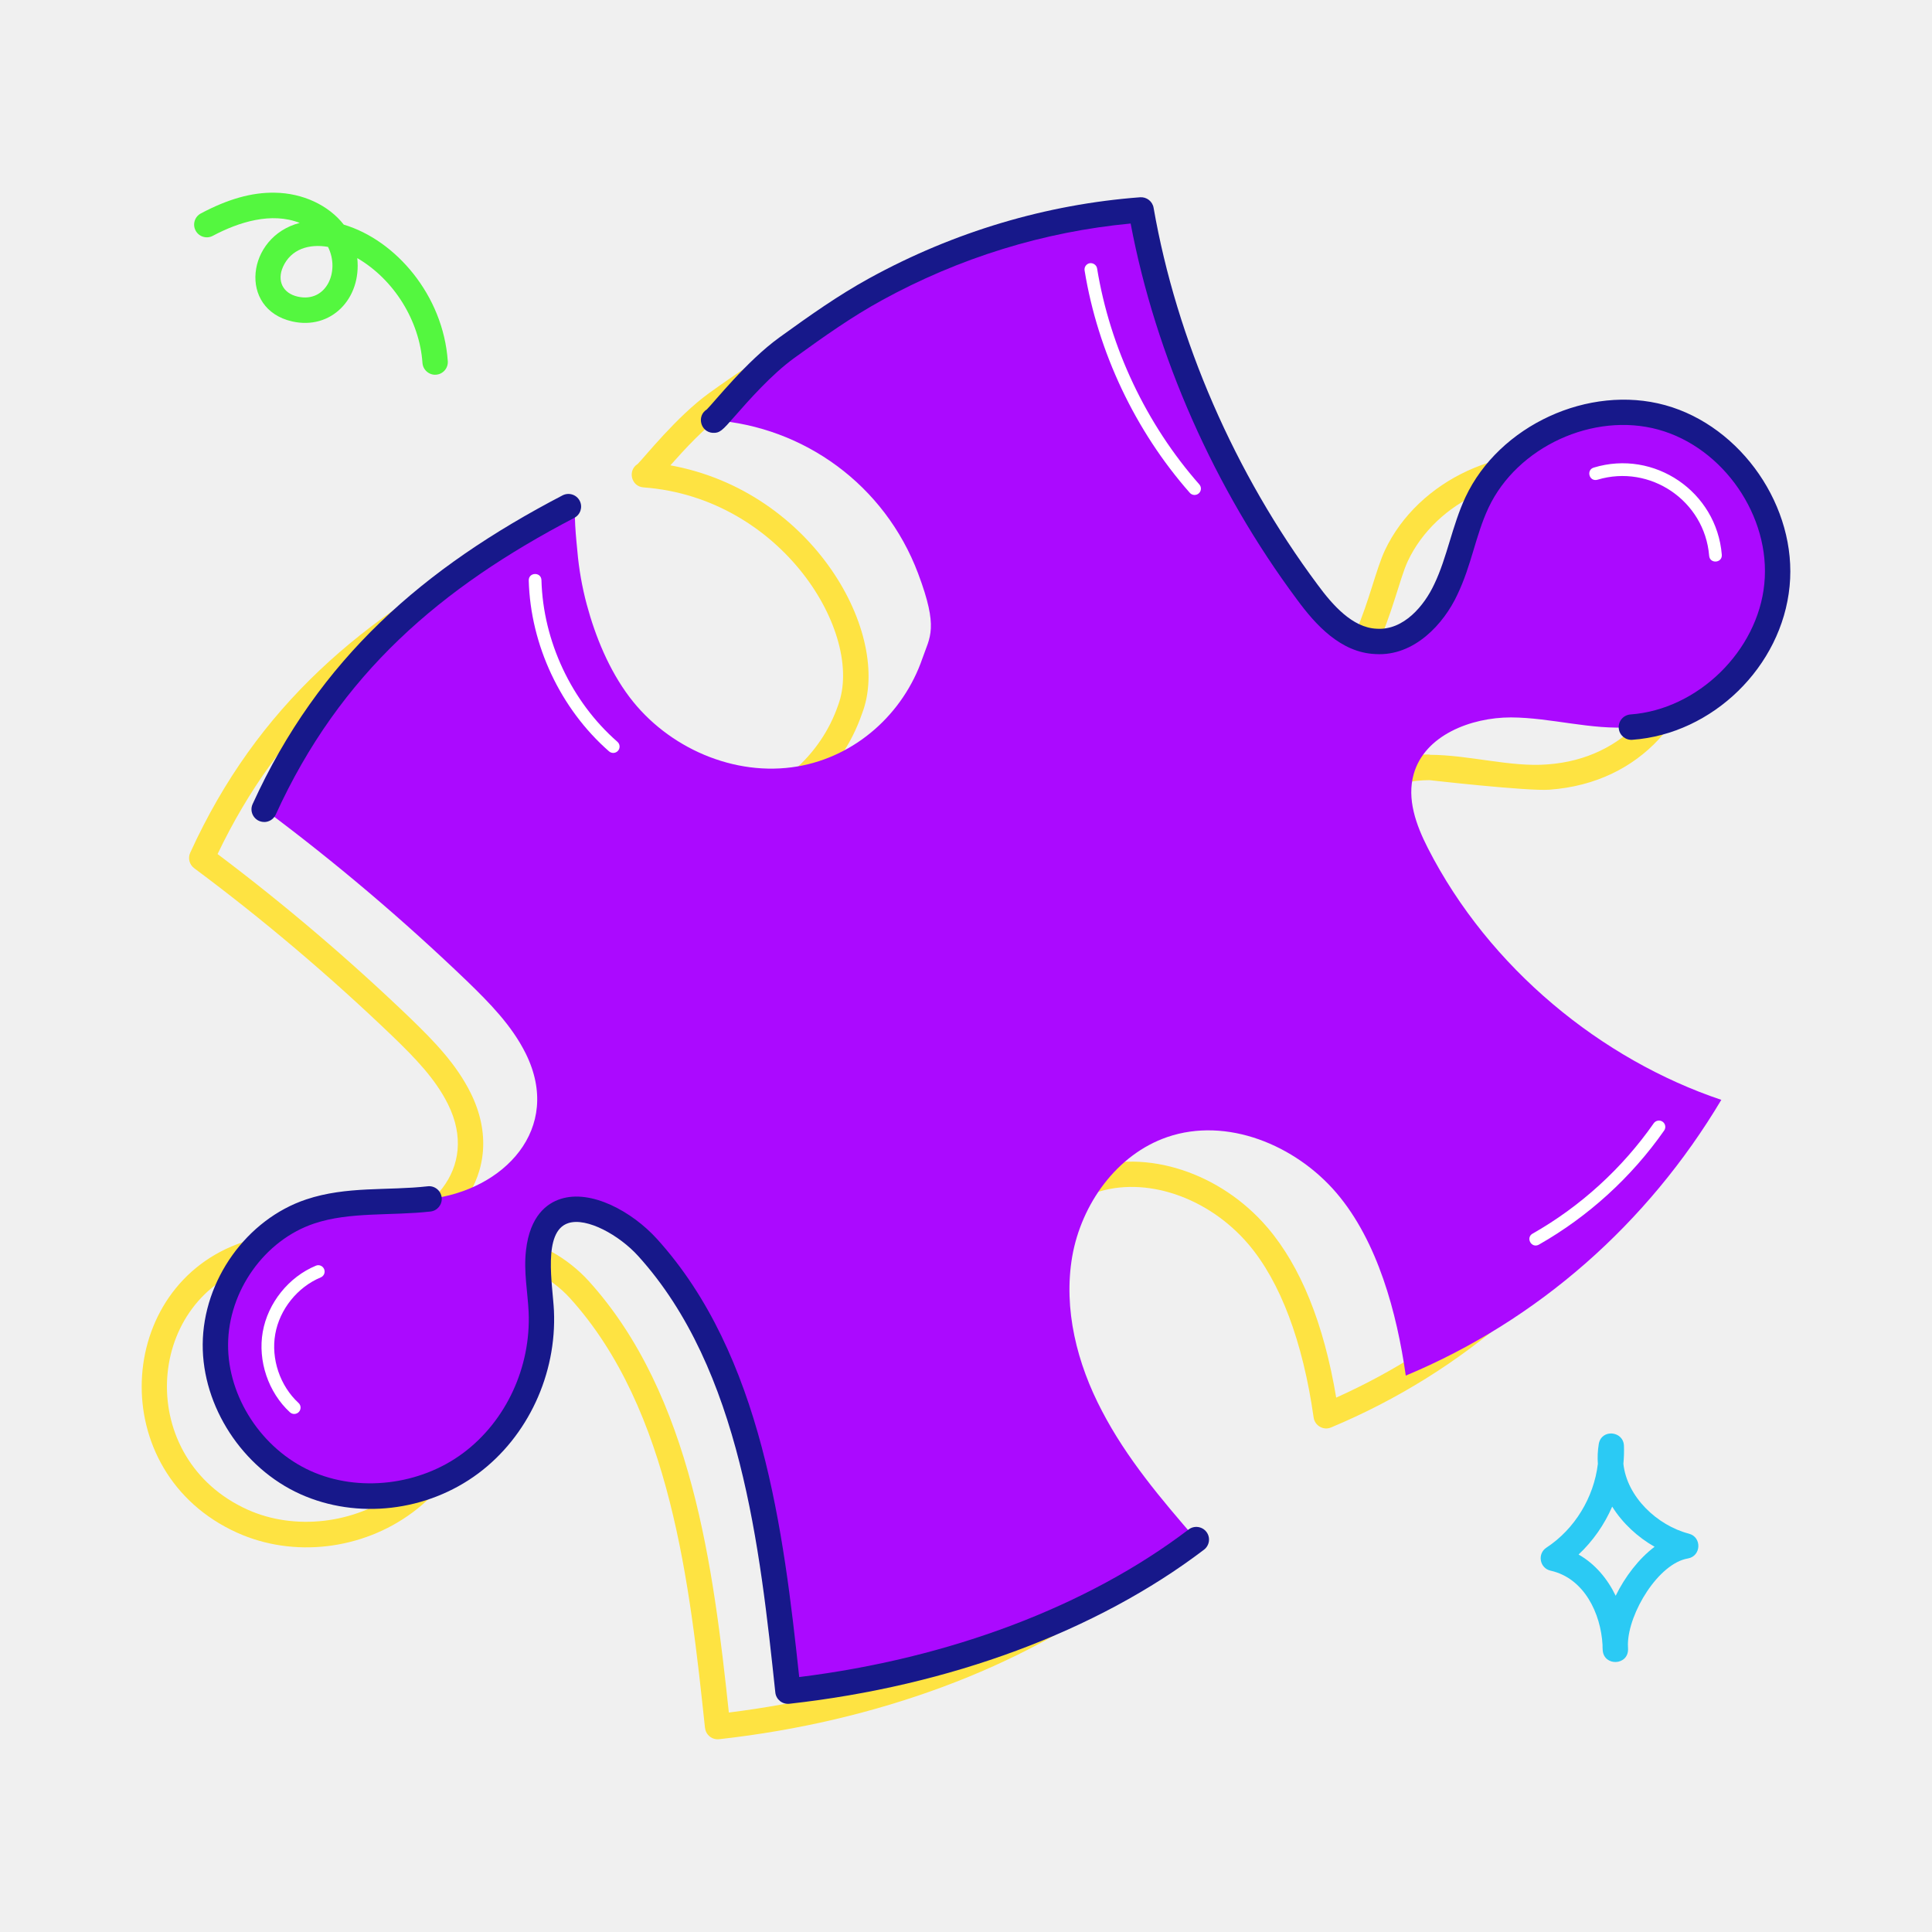
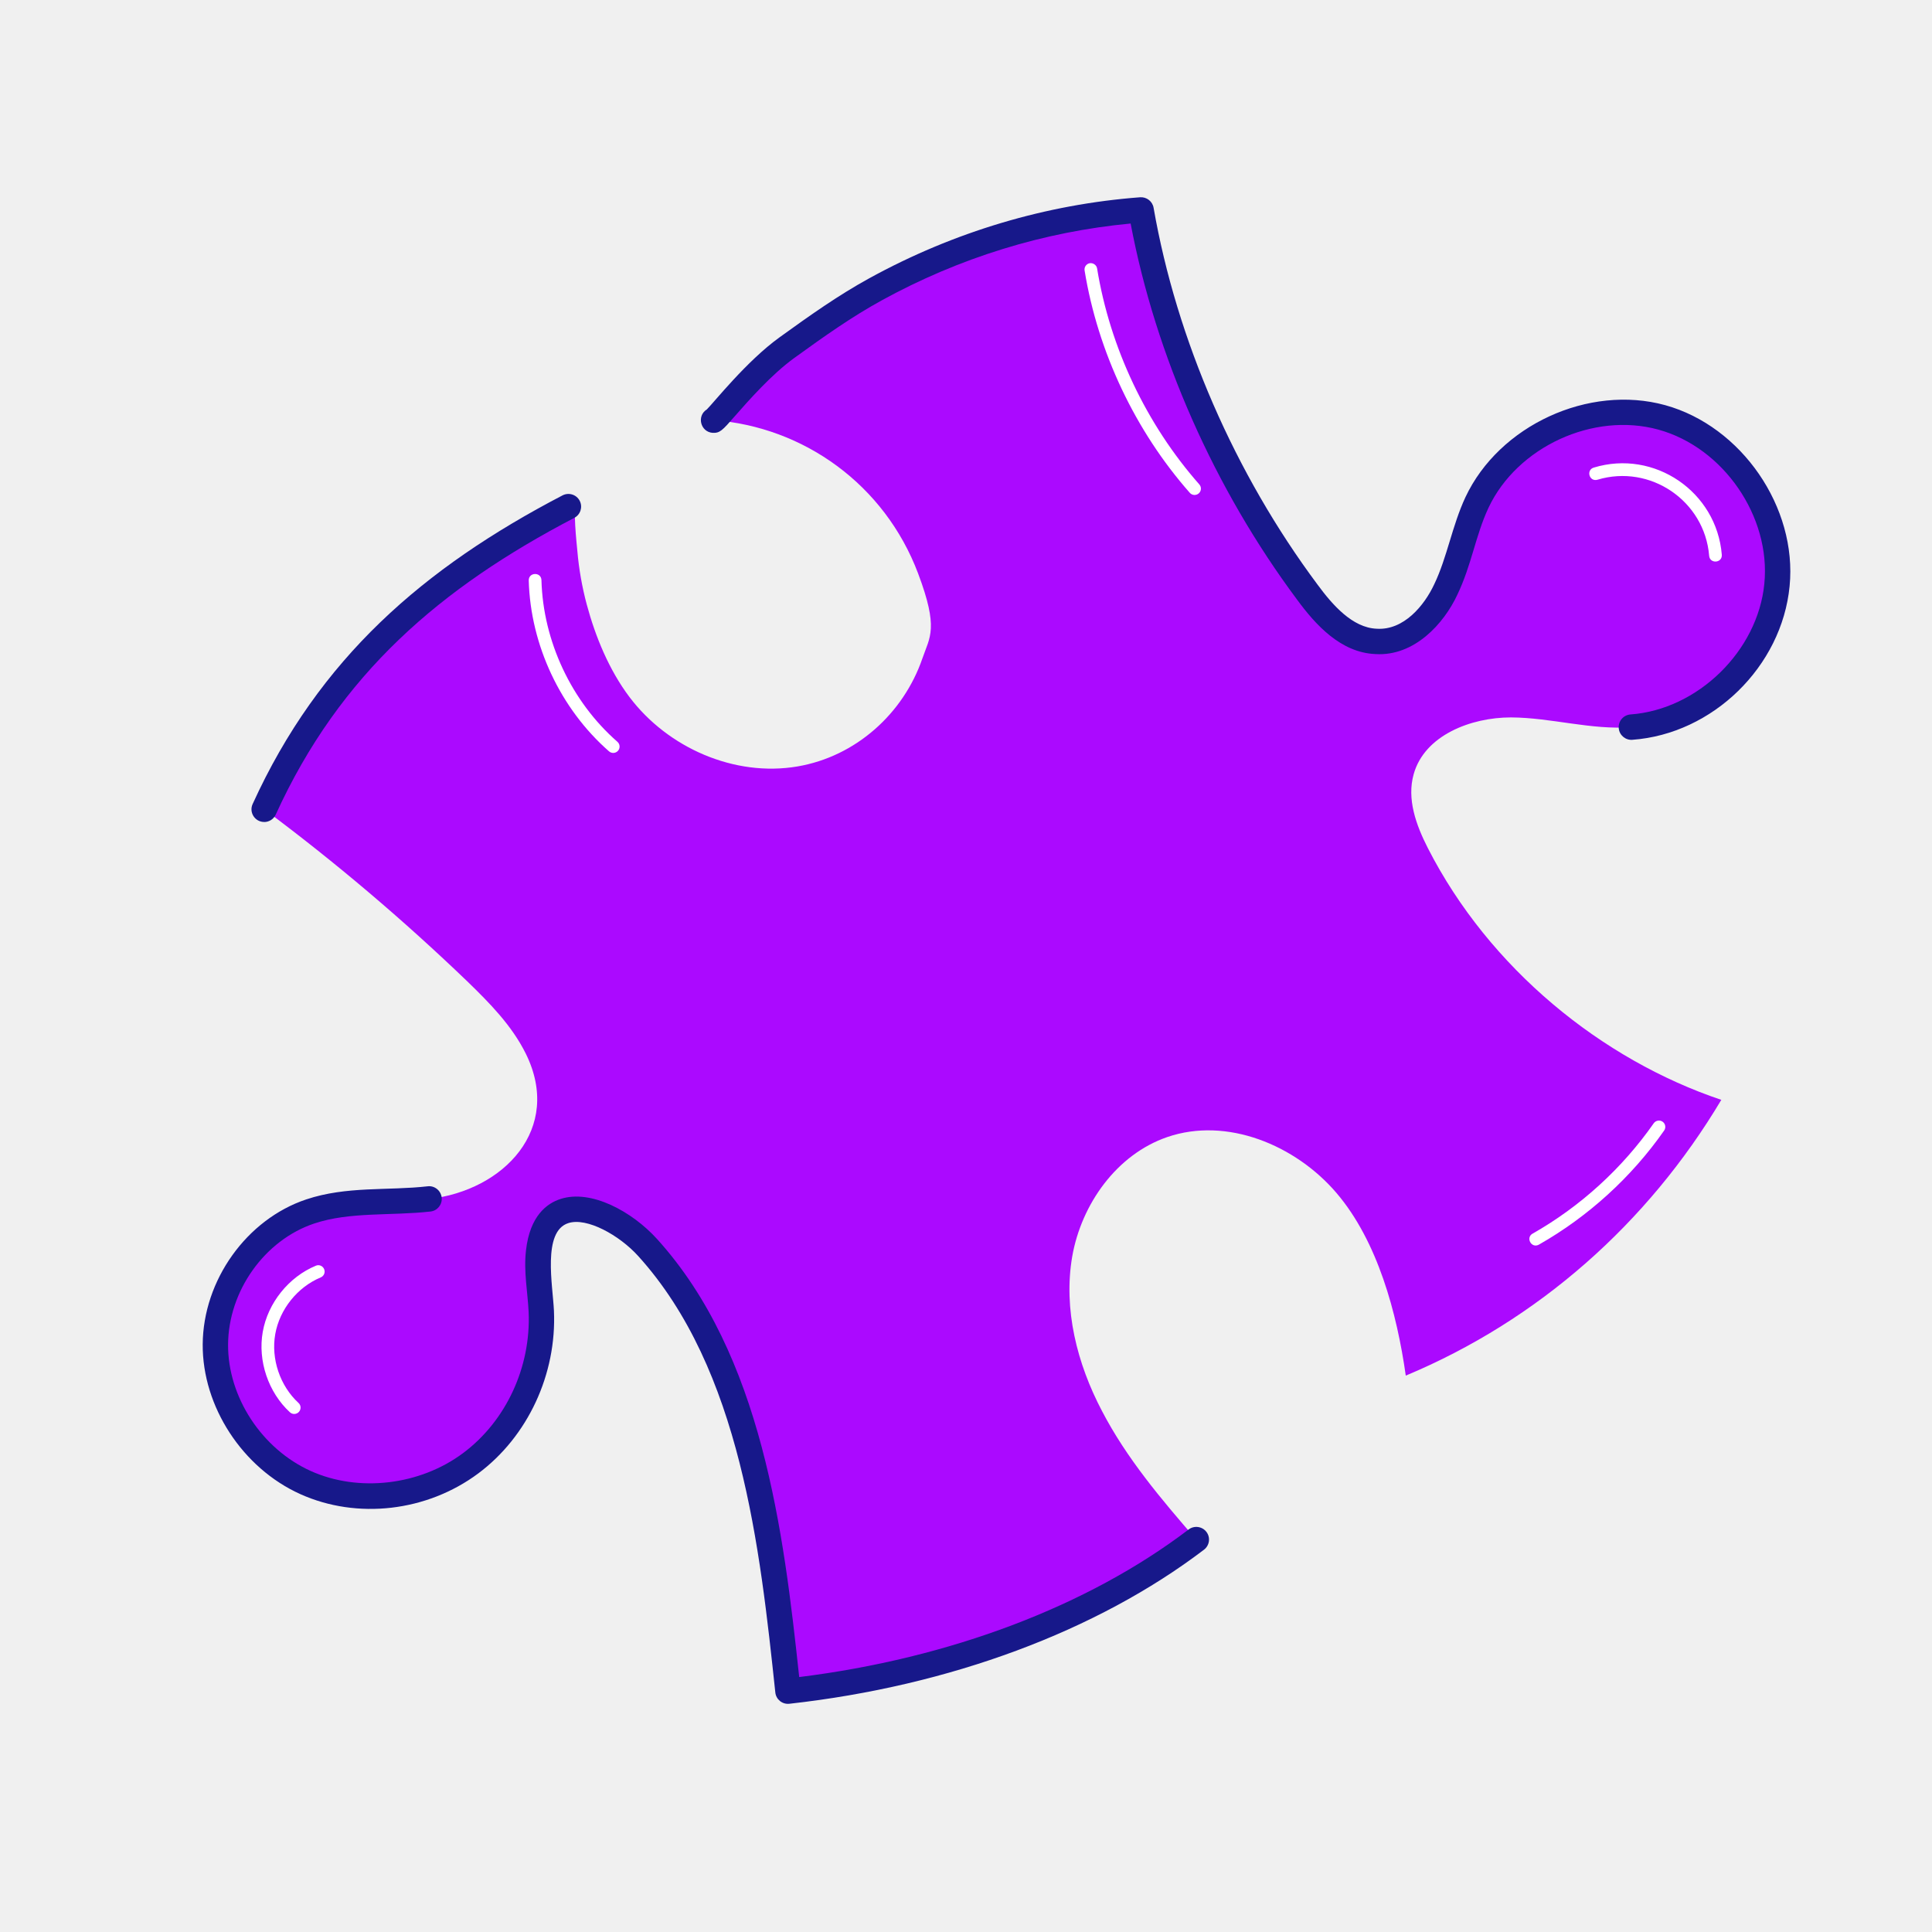
<svg xmlns="http://www.w3.org/2000/svg" id="Layer_1" enable-background="new 0 0 75 75" viewBox="0 0 75 75">
  <g id="_x32_1">
    <g>
      <g>
-         <path d="m27.368 67.079c-.587-5.505-1.317-12.357-5.246-16.69-.714-.787-1.956-1.481-2.659-1.252-1.008.323-.584 2.481-.544 3.346.109 2.427-1.002 4.813-2.898 6.226-1.961 1.462-4.633 1.774-6.812.792-5.181-2.337-4.774-9.61.228-11.284 1.544-.515 3.122-.329 4.644-.501 2.604-.293 4.55-2.35 3.31-4.85-.489-.988-1.288-1.804-2.133-2.621-2.441-2.345-5.039-4.547-7.72-6.542-.186-.139-.251-.389-.154-.599 2.604-5.711 6.719-9.179 12.188-11.978 0 0 .001-.001.002-.001.441-.228.91.281.638.704-.045.362.078 1.463.085 1.561.486 5.648 4.261 8.407 7.845 7.794 1.99-.339 3.715-1.833 4.393-3.806 1.035-2.766-2.173-8.059-7.552-8.457-.002 0-.004 0-.006-.001-.473-.035-.624-.658-.223-.908.264-.261 1.519-1.847 2.777-2.755 4.051-2.925 8.172-4.938 13.794-5.358.239-.021.479.157.522.407.88 5.048 3.107 10.165 6.269 14.407.564.766 1.327 1.646 2.254 1.682 2.232.158 2.717-3.586 3.39-5.029 1.292-2.745 4.717-4.32 7.643-3.52 6.949 1.917 6.022 12.285-1.257 12.81-.84.064-4.744-.379-4.645-.371-1.319 0-2.896.566-3.242 1.808-.186.66-.029 1.421.506 2.469 2.224 4.356 6.325 7.835 10.94 9.386.298.099.427.449.266.719-2.911 4.884-7.164 8.6-12.298 10.746-.295.127-.632-.066-.678-.385-.417-2.948-1.294-5.276-2.536-6.733-1.568-1.835-4.01-2.653-5.937-1.991-2.974 1.023-4.693 5.075-2.221 9.776.889 1.712 2.132 3.2 3.545 4.828.186.214.154.541-.074.716-4.101 3.119-9.733 5.211-15.858 5.892-.28.029-.516-.173-.544-.438zm-7.604-18.97c1.067 0 2.296.745 3.088 1.618 4.023 4.439 4.847 11.194 5.442 16.753 5.552-.69 10.648-2.568 14.458-5.326-1.312-1.524-2.464-2.955-3.326-4.616-2.751-5.229-.767-9.946 2.774-11.164 2.299-.795 5.183.146 7.007 2.284 1.289 1.511 2.184 3.729 2.664 6.597 4.5-2.016 8.262-5.311 10.938-9.577-4.526-1.683-8.637-5.185-10.924-9.666-.442-.866-.907-2.011-.577-3.183.728-2.613 4.417-2.575 4.196-2.528 1.54.006 3.136.487 4.566.373 6.121-.44 7.01-9.241 1.069-10.877-2.48-.686-5.393.656-6.489 2.987-.629 1.35-1.224 5.784-4.328 5.596-1.34-.053-2.307-1.14-3-2.08-3.159-4.237-5.411-9.328-6.367-14.381-5.301.499-9.072 2.412-12.85 5.137-.766.553-1.543 1.401-2.08 2.008 5.549 1.009 8.626 6.571 7.44 9.635-.806 2.343-2.782 4.052-5.159 4.457-4.22.711-8.696-2.311-9.08-9.738-4.801 2.582-8.389 5.737-10.78 10.736 2.6 1.957 5.119 4.102 7.494 6.384.91.881 1.773 1.765 2.332 2.893 1.528 3.08-.735 5.89-4.082 6.267-1.538.174-3.073-0-4.442.457-4.16 1.39-4.502 7.482-.135 9.45 1.828.824 4.166.549 5.818-.682 1.638-1.222 2.597-3.288 2.503-5.393-.045-.993-.745-4.418 1.83-4.418z" fill="#fee342" />
+         <path d="m27.368 67.079c-.587-5.505-1.317-12.357-5.246-16.69-.714-.787-1.956-1.481-2.659-1.252-1.008.323-.584 2.481-.544 3.346.109 2.427-1.002 4.813-2.898 6.226-1.961 1.462-4.633 1.774-6.812.792-5.181-2.337-4.774-9.61.228-11.284 1.544-.515 3.122-.329 4.644-.501 2.604-.293 4.55-2.35 3.31-4.85-.489-.988-1.288-1.804-2.133-2.621-2.441-2.345-5.039-4.547-7.72-6.542-.186-.139-.251-.389-.154-.599 2.604-5.711 6.719-9.179 12.188-11.978 0 0 .001-.001.002-.001.441-.228.91.281.638.704-.045.362.078 1.463.085 1.561.486 5.648 4.261 8.407 7.845 7.794 1.99-.339 3.715-1.833 4.393-3.806 1.035-2.766-2.173-8.059-7.552-8.457-.002 0-.004 0-.006-.001-.473-.035-.624-.658-.223-.908.264-.261 1.519-1.847 2.777-2.755 4.051-2.925 8.172-4.938 13.794-5.358.239-.021.479.157.522.407.88 5.048 3.107 10.165 6.269 14.407.564.766 1.327 1.646 2.254 1.682 2.232.158 2.717-3.586 3.39-5.029 1.292-2.745 4.717-4.32 7.643-3.52 6.949 1.917 6.022 12.285-1.257 12.81-.84.064-4.744-.379-4.645-.371-1.319 0-2.896.566-3.242 1.808-.186.66-.029 1.421.506 2.469 2.224 4.356 6.325 7.835 10.94 9.386.298.099.427.449.266.719-2.911 4.884-7.164 8.6-12.298 10.746-.295.127-.632-.066-.678-.385-.417-2.948-1.294-5.276-2.536-6.733-1.568-1.835-4.01-2.653-5.937-1.991-2.974 1.023-4.693 5.075-2.221 9.776.889 1.712 2.132 3.2 3.545 4.828.186.214.154.541-.074.716-4.101 3.119-9.733 5.211-15.858 5.892-.28.029-.516-.173-.544-.438zm-7.604-18.97c1.067 0 2.296.745 3.088 1.618 4.023 4.439 4.847 11.194 5.442 16.753 5.552-.69 10.648-2.568 14.458-5.326-1.312-1.524-2.464-2.955-3.326-4.616-2.751-5.229-.767-9.946 2.774-11.164 2.299-.795 5.183.146 7.007 2.284 1.289 1.511 2.184 3.729 2.664 6.597 4.5-2.016 8.262-5.311 10.938-9.577-4.526-1.683-8.637-5.185-10.924-9.666-.442-.866-.907-2.011-.577-3.183.728-2.613 4.417-2.575 4.196-2.528 1.54.006 3.136.487 4.566.373 6.121-.44 7.01-9.241 1.069-10.877-2.48-.686-5.393.656-6.489 2.987-.629 1.35-1.224 5.784-4.328 5.596-1.34-.053-2.307-1.14-3-2.08-3.159-4.237-5.411-9.328-6.367-14.381-5.301.499-9.072 2.412-12.85 5.137-.766.553-1.543 1.401-2.08 2.008 5.549 1.009 8.626 6.571 7.44 9.635-.806 2.343-2.782 4.052-5.159 4.457-4.22.711-8.696-2.311-9.08-9.738-4.801 2.582-8.389 5.737-10.78 10.736 2.6 1.957 5.119 4.102 7.494 6.384.91.881 1.773 1.765 2.332 2.893 1.528 3.08-.735 5.89-4.082 6.267-1.538.174-3.073-0-4.442.457-4.16 1.39-4.502 7.482-.135 9.45 1.828.824 4.166.549 5.818-.682 1.638-1.222 2.597-3.288 2.503-5.393-.045-.993-.745-4.418 1.83-4.418z" fill="none" />
      </g>
    </g>
    <g>
      <g>
        <path d="m46.44 59.768c-4.457 3.39-10.29 5.265-15.852 5.883-.632-5.937-1.44-12.803-5.452-17.227-1.238-1.365-3.911-2.57-4.227.163-.089.77.069 1.546.104 2.32.101 2.254-.933 4.55-2.742 5.899s-4.354 1.675-6.411.747-3.512-3.104-3.498-5.36 1.542-4.449 3.682-5.164c1.471-.492 3.071-.313 4.613-.486 2.901-.327 5.2-2.725 3.752-5.645-.539-1.087-1.403-1.962-2.265-2.798-2.486-2.388-5.121-4.625-7.887-6.684 2.602-5.708 6.74-9.157 12.147-11.924-.192.098-.01 1.673.009 1.898.06.701.183 1.397.365 2.077.338 1.258.87 2.547 1.658 3.592 1.483 1.967 4.072 3.112 6.523 2.694 2.259-.385 4.111-2.048 4.849-4.195.289-.841.638-1.157-.167-3.296-1.301-3.454-4.449-5.694-7.94-5.951.101.008 1.484-1.832 2.847-2.815 1.111-.802 2.228-1.599 3.429-2.259 3.208-1.763 6.75-2.822 10.32-3.087.926 5.309 3.242 10.528 6.457 14.84.675.918 1.537 1.864 2.669 1.91 1.201.064 2.199-.932 2.705-2.018.521-1.084.705-2.291 1.21-3.377 1.216-2.585 4.416-4.061 7.174-3.301 2.757.76 4.754 3.659 4.471 6.505-.276 2.855-2.794 5.313-5.651 5.519-1.561.119-3.117-.371-4.675-.378-1.567-.001-3.359.7-3.778 2.203-.271.962.089 1.966.549 2.868 2.386 4.675 6.753 8.216 11.393 9.775-2.859 4.797-7.111 8.558-12.249 10.705-.343-2.427-1.09-5.215-2.689-7.089-1.592-1.864-4.258-2.966-6.571-2.171-1.963.675-3.332 2.603-3.689 4.638-.35 2.044.19 4.16 1.154 5.992.955 1.839 2.31 3.438 3.664 4.997z" fill="#ab09ff" />
      </g>
    </g>
    <g>
      <g>
        <path d="m10.255 31.909c-.359 0-.596-.372-.448-.696 2.578-5.658 6.63-9.165 12.031-11.983.243-.124.539-.032.665.209.126.241.032.539-.209.665-5.177 2.701-9.096 6.044-11.59 11.518-.083.182-.262.289-.449.289z" fill="#17188a" />
      </g>
      <g>
        <path d="m30.098 65.703c-.595-5.59-1.337-12.548-5.328-16.949-.727-.802-1.987-1.506-2.708-1.273-1.015.324-.602 2.423-.558 3.403.111 2.462-1.015 4.881-2.939 6.315-1.989 1.482-4.7 1.797-6.908.802-2.245-1.012-3.803-3.402-3.788-5.812.015-2.489 1.705-4.855 4.019-5.628 1.565-.524 3.17-.334 4.713-.509.269-.033.514.164.545.435.03.269-.164.514-.434.544-1.517.172-3.132.002-4.512.465-1.927.643-3.334 2.619-3.346 4.699-.012 2.033 1.307 4.051 3.208 4.908 1.858.838 4.235.56 5.915-.694 1.666-1.241 2.64-3.342 2.544-5.481-.033-.754-.199-1.561-.101-2.399.154-1.336.815-1.818 1.342-1.986 1.189-.384 2.779.492 3.739 1.549 4.086 4.507 4.92 11.368 5.524 17.011 5.853-.726 11.205-2.752 15.118-5.729.216-.164.526-.121.69.094.165.216.123.525-.094.691-4.161 3.165-9.878 5.289-16.097 5.981-.28.029-.516-.173-.544-.438z" fill="#17188a" />
      </g>
      <g>
        <path d="m62.839 28.262c-.02-.271.184-.507.455-.527 2.613-.189 4.944-2.466 5.197-5.075.259-2.603-1.586-5.287-4.112-5.982-2.523-.695-5.483.667-6.597 3.036-.507 1.087-.651 2.213-1.212 3.381-.515 1.106-1.66 2.39-3.175 2.296-1.358-.055-2.339-1.156-3.04-2.11-3.207-4.302-5.494-9.472-6.464-14.604-3.36.316-6.648 1.325-9.678 2.992-1.143.628-2.206 1.379-3.377 2.226-.885.639-1.785 1.663-2.323 2.276-.474.541-.567.645-.85.632-.473-.037-.626-.659-.223-.91.276-.272 1.543-1.876 2.819-2.796 1.199-.866 2.288-1.636 3.48-2.291 3.301-1.815 6.892-2.875 10.521-3.148.25-.018.479.157.522.407.894 5.127 3.155 10.323 6.366 14.631.572.778 1.349 1.673 2.294 1.711 1.05.07 1.851-.899 2.238-1.733.497-1.035.691-2.266 1.21-3.377 1.31-2.785 4.785-4.385 7.751-3.569 2.968.819 5.134 3.971 4.831 7.029-.301 3.116-2.983 5.736-6.106 5.962-.262.021-.507-.178-.527-.456z" fill="#17188a" />
      </g>
    </g>
    <g>
      <path d="m66.349 21.573c-.174-2.129-2.287-3.568-4.336-2.95-.318.09-.451-.378-.143-.471 2.349-.715 4.77.934 4.97 3.381.027.326-.464.368-.491.04z" fill="#fff" />
    </g>
    <g>
      <path d="m46.189 19.132c-2.119-2.403-3.57-5.469-4.085-8.632-.022-.134.069-.261.203-.283.128-.017.26.069.282.204.501 3.073 1.911 6.051 3.969 8.385.09.102.08.258-.022.347-.103.09-.259.08-.348-.022z" fill="#fff" />
    </g>
    <g>
      <path d="m23.643 29.168c-1.885-1.649-3.05-4.129-3.117-6.633-.008-.327.483-.341.493-.013.063 2.369 1.166 4.716 2.949 6.275.102.089.113.245.023.348-.09.101-.244.113-.347.023z" fill="#fff" />
    </g>
    <g>
      <path d="m11.255 54.825c-.839-.772-1.253-1.997-1.055-3.121.198-1.124 1.007-2.132 2.061-2.569.126-.055.269.007.322.133.052.125-.007.269-.133.321-.902.375-1.595 1.239-1.765 2.201-.17.962.185 2.011.904 2.673.1.091.106.247.014.347-.092.1-.248.108-.348.014z" fill="#fff" />
    </g>
    <g>
      <path d="m59.496 47.889c1.854-1.052 3.48-2.534 4.702-4.284.078-.111.232-.138.343-.061.112.078.139.232.061.343-1.264 1.809-2.946 3.341-4.863 4.43-.287.158-.525-.269-.243-.429z" fill="#fff" />
    </g>
    <g>
-       <path d="m16.4 14.089c-.114-1.643-1.107-3.24-2.531-4.069.171 1.574-1.018 2.802-2.531 2.457-2.1-.48-1.772-3.288.296-3.824-1.095-.428-2.353-.04-3.374.502-.241.128-.539.036-.666-.204-.128-.24-.037-.539.204-.666 1.043-.555 1.979-.823 2.874-.804 1.081.015 2.086.486 2.673 1.239 2.013.6 3.86 2.736 4.038 5.301.019.271-.186.506-.457.525-.257.021-.506-.177-.526-.458zm-5.415-3.728c-.239.535-.01 1.023.572 1.154 1.108.252 1.652-.981 1.176-1.931-.738-.128-1.438.086-1.748.776z" fill="#54f73f" />
+       <path d="m16.4 14.089c-.114-1.643-1.107-3.24-2.531-4.069.171 1.574-1.018 2.802-2.531 2.457-2.1-.48-1.772-3.288.296-3.824-1.095-.428-2.353-.04-3.374.502-.241.128-.539.036-.666-.204-.128-.24-.037-.539.204-.666 1.043-.555 1.979-.823 2.874-.804 1.081.015 2.086.486 2.673 1.239 2.013.6 3.86 2.736 4.038 5.301.019.271-.186.506-.457.525-.257.021-.506-.177-.526-.458zm-5.415-3.728c-.239.535-.01 1.023.572 1.154 1.108.252 1.652-.981 1.176-1.931-.738-.128-1.438.086-1.748.776z" fill="none" />
    </g>
    <g>
-       <path d="m62.217 64.064c-.005-.068-.008-.138-.007-.209-.067-1.218-.708-2.59-2.017-2.882-.424-.095-.525-.656-.162-.893 1.101-.721 1.842-1.95 1.998-3.251-.018-.25-.008-.506.034-.766.096-.602.956-.522.978.059.009.235.001.469-.021.702.136 1.286 1.315 2.395 2.543 2.713.513.134.479.875-.042.963-1.132.19-2.306 2.102-2.326 3.326.003.065.005.131.006.196.006.637-.935.673-.984.042zm-.937-3.718c.647.368 1.124.946 1.44 1.601.366-.744.9-1.442 1.511-1.901-.656-.373-1.242-.912-1.646-1.559-.304.7-.749 1.339-1.305 1.859z" fill="#2bcaf4" />
+       <path d="m62.217 64.064c-.005-.068-.008-.138-.007-.209-.067-1.218-.708-2.59-2.017-2.882-.424-.095-.525-.656-.162-.893 1.101-.721 1.842-1.95 1.998-3.251-.018-.25-.008-.506.034-.766.096-.602.956-.522.978.059.009.235.001.469-.021.702.136 1.286 1.315 2.395 2.543 2.713.513.134.479.875-.042.963-1.132.19-2.306 2.102-2.326 3.326.003.065.005.131.006.196.006.637-.935.673-.984.042zm-.937-3.718c.647.368 1.124.946 1.44 1.601.366-.744.9-1.442 1.511-1.901-.656-.373-1.242-.912-1.646-1.559-.304.7-.749 1.339-1.305 1.859z" fill="none" />
    </g>
  </g>
</svg>
